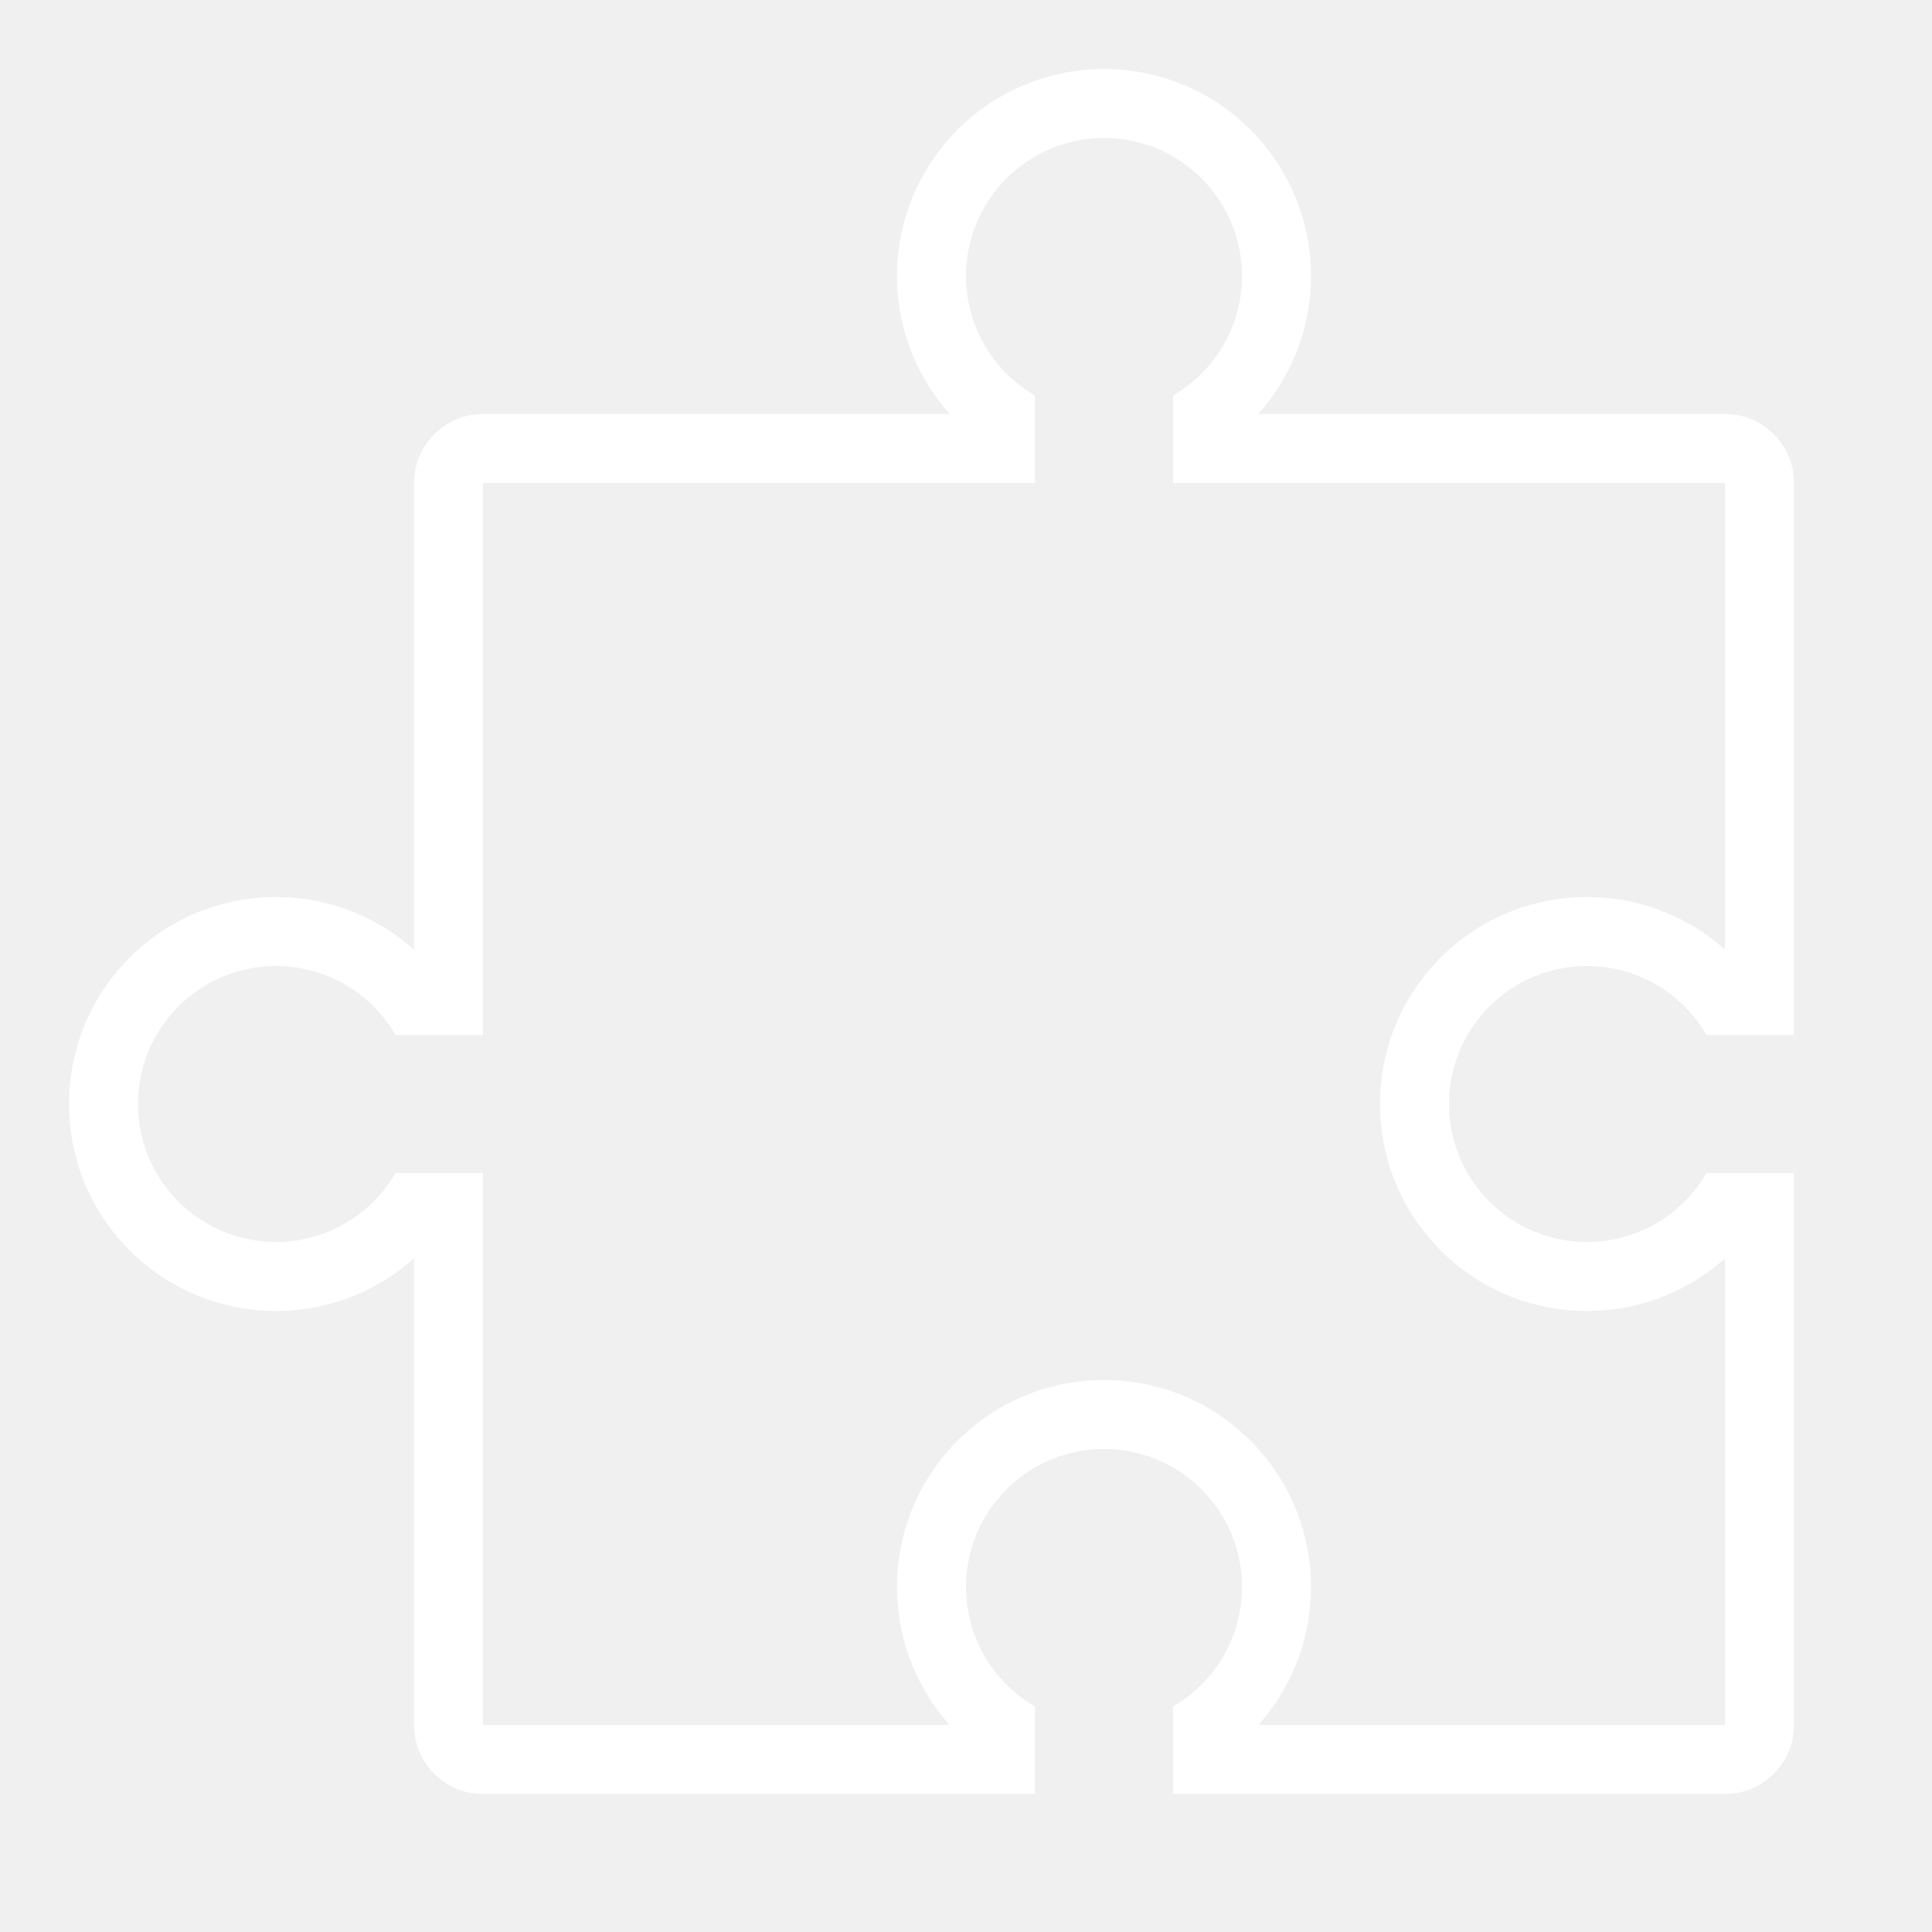
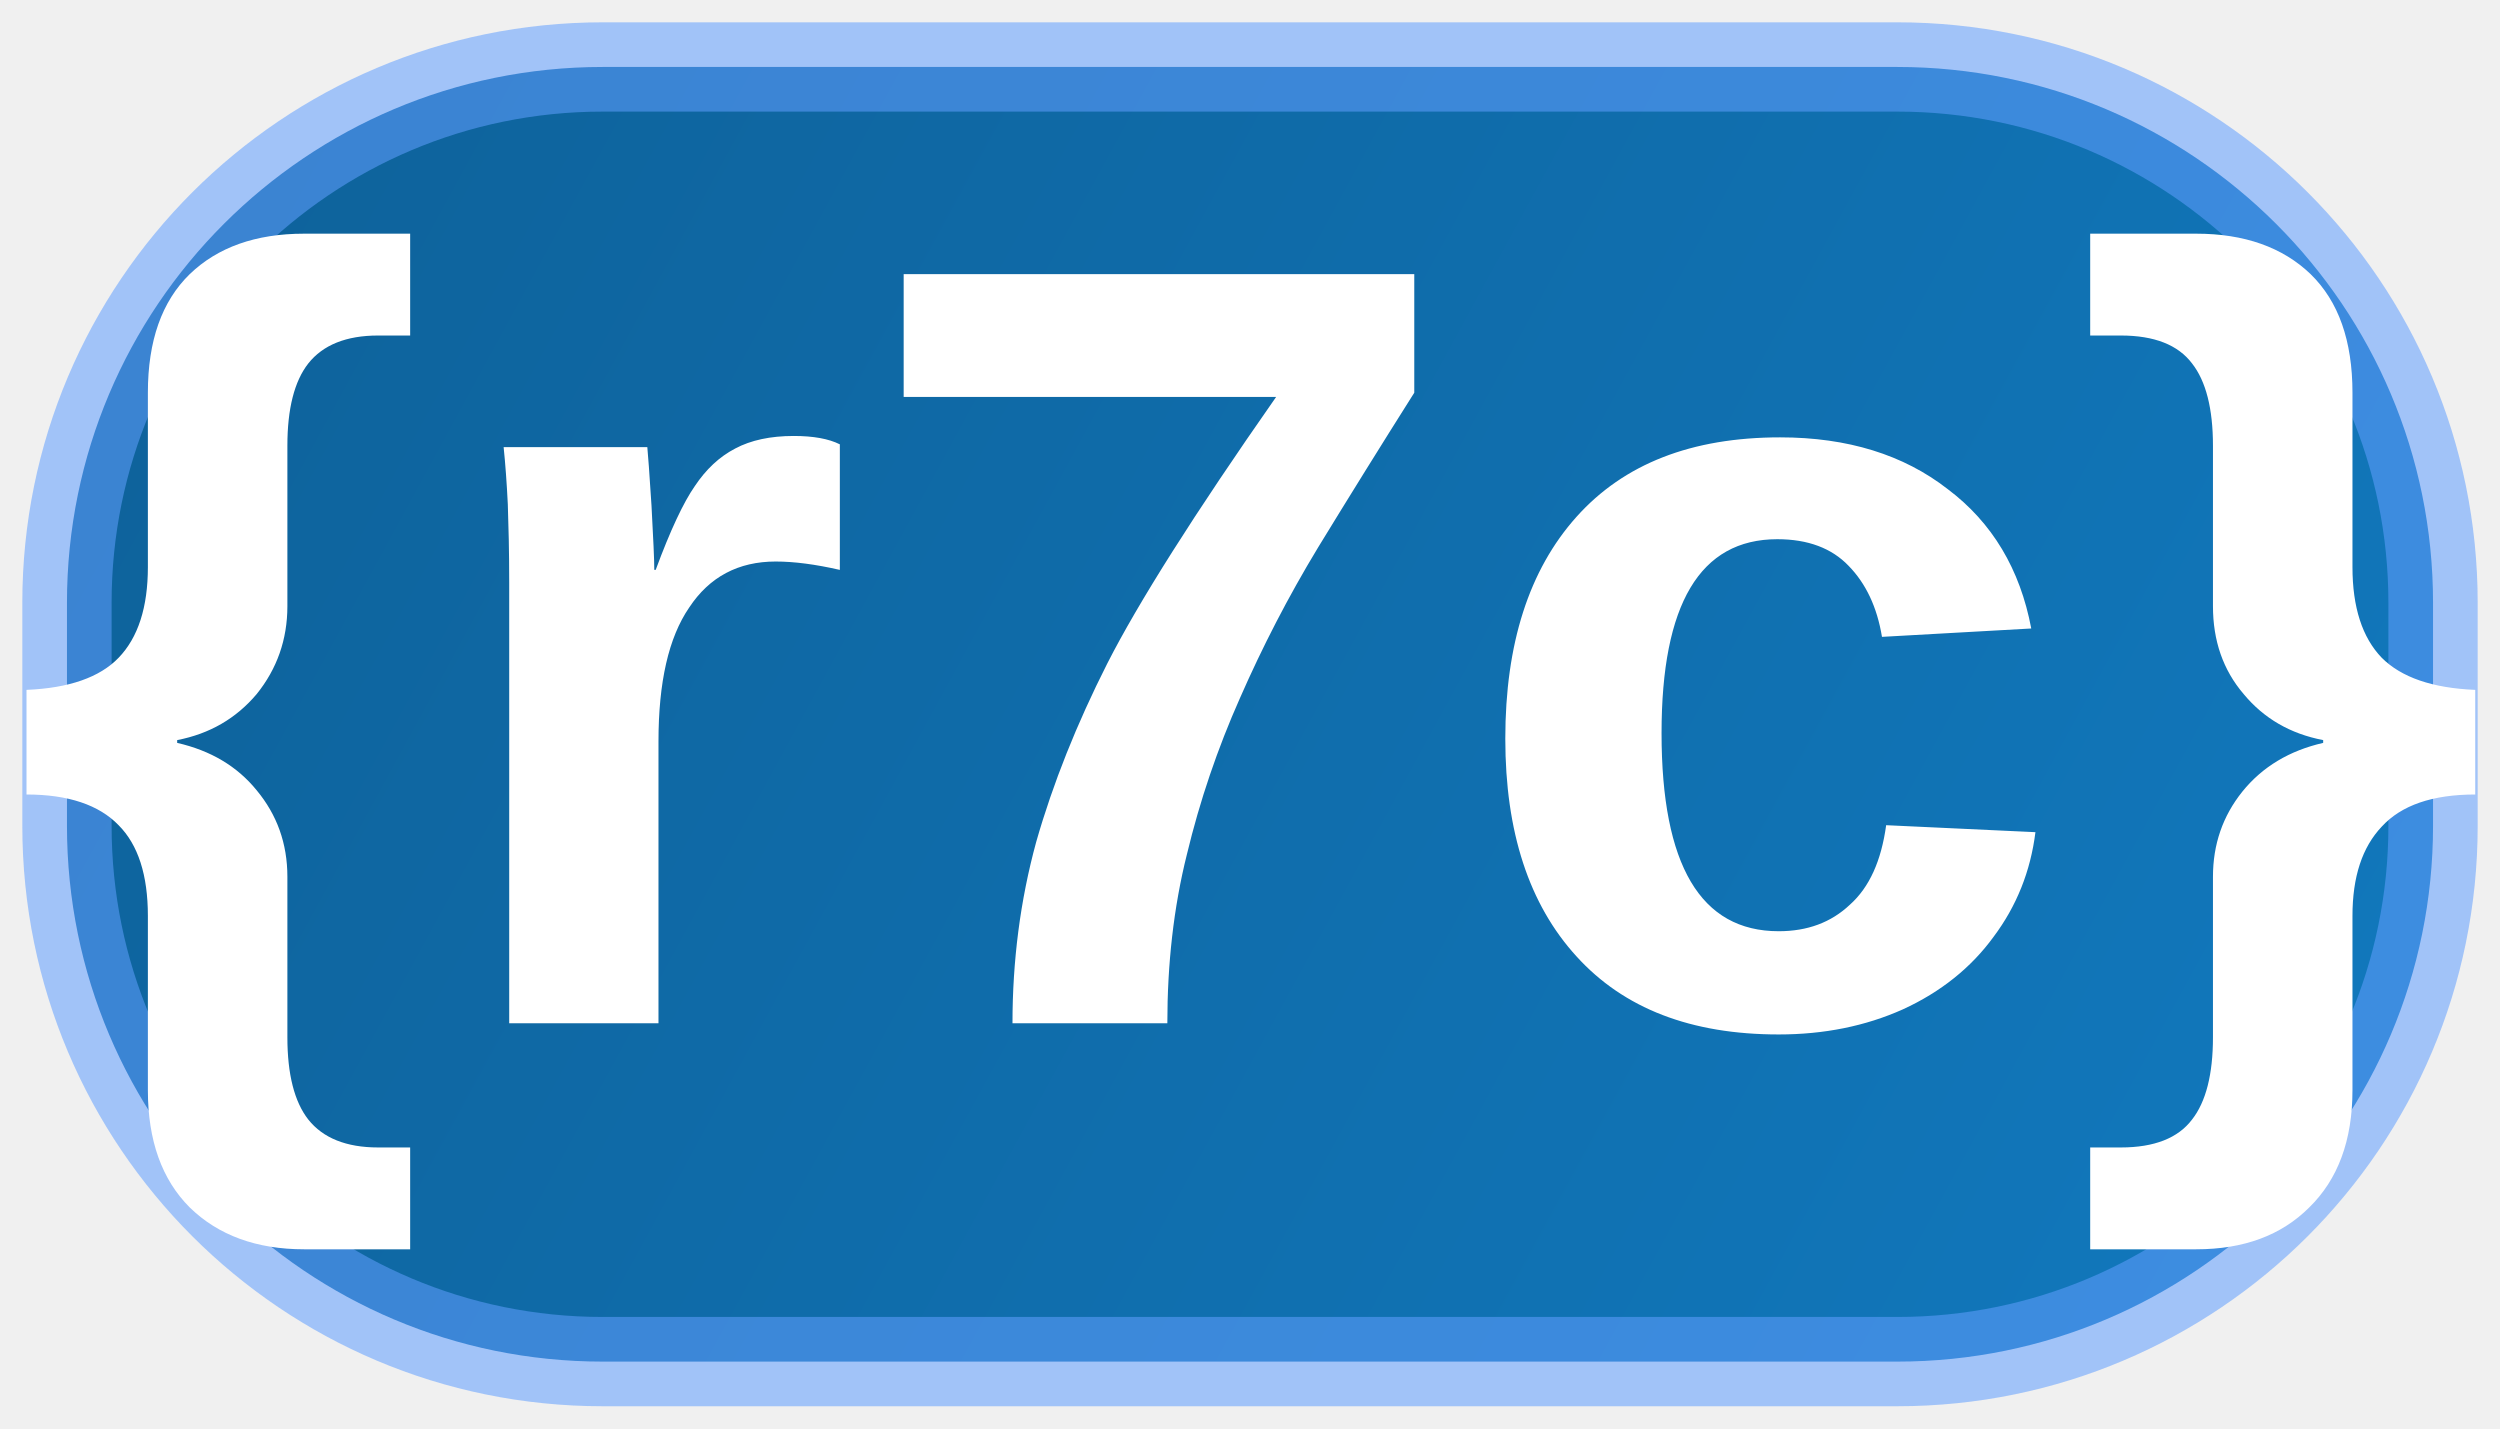
- <svg xmlns="http://www.w3.org/2000/svg" width="28" height="28" fill="none" viewBox="0 0 28 28">
-   <path fill="#fff" d="M18 4a2 2 0 1 0-3 1.732V7H7v8H5.732a2 2 0 1 0 0 2H7v8h6.764a3 3 0 1 1 4.472 0H25v-6.764a3 3 0 1 1 0-4.472V7h-8V5.732A2 2 0 0 0 18 4m1 0a3 3 0 0 1-.764 2H25a1 1 0 0 1 1 1v8h-1.268A2 2 0 0 0 21 16a2 2 0 0 0 3.732 1H26v8a1 1 0 0 1-1 1h-8v-1.268A2 2 0 0 0 16 21a2 2 0 0 0-1 3.732V26H7a1 1 0 0 1-1-1v-6.764a3 3 0 1 1 0-4.472V7a1 1 0 0 1 1-1h6.764A3 3 0 1 1 19 4" />
+ <svg xmlns="http://www.w3.org/2000/svg" width="28" height="16" viewBox="0 0 28 16" fill="none">
+   <defs>
+     <linearGradient id="r7cBadgeDark" x1="3" y1="2" x2="25" y2="14" gradientUnits="userSpaceOnUse">
+       <stop stop-color="#0E639C" />
+       <stop offset="1" stop-color="#1177BB" />
+     </linearGradient>
+   </defs>
+   <rect x="0.75" y="0.75" width="26.5" height="14.5" rx="6" fill="url(#r7cBadgeDark)" stroke="rgba(96,159,255,0.55)" />
+   <text x="14" y="8" text-anchor="middle" dominant-baseline="middle" fill="#FFFFFF" font-family="Segoe UI, Arial, sans-serif" font-size="12.2" font-weight="700">{r7c}</text>
</svg>
